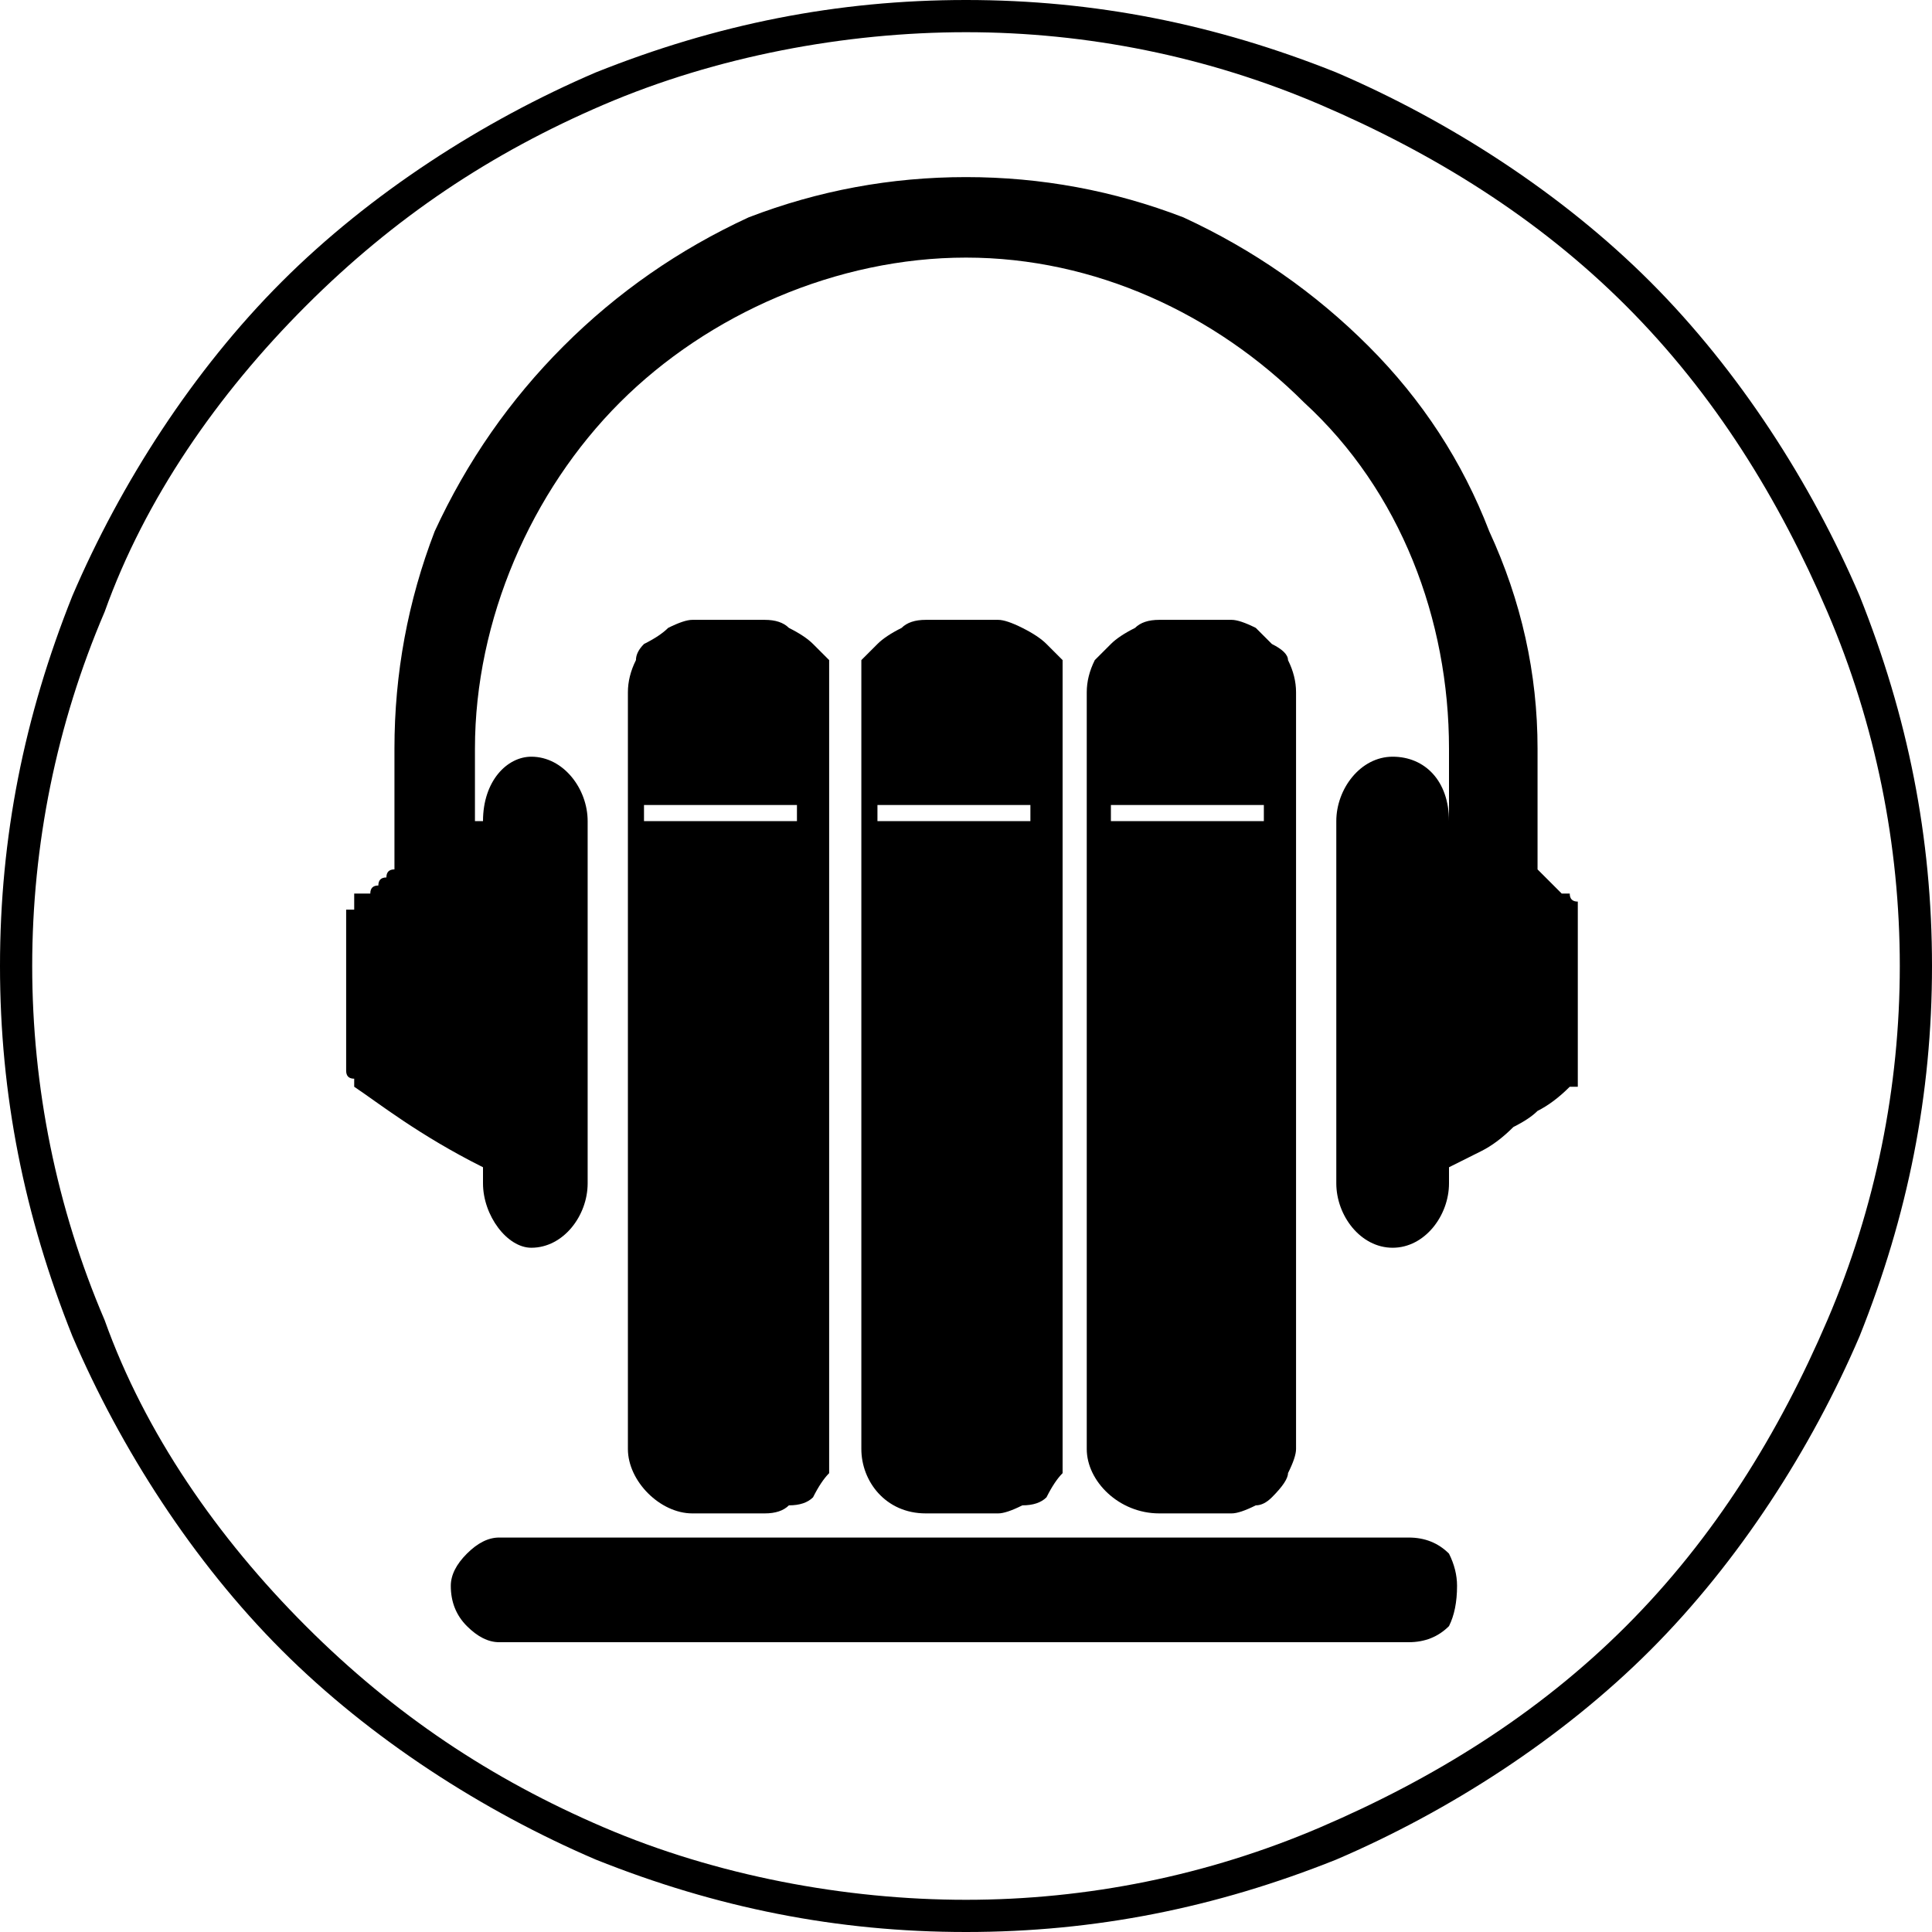
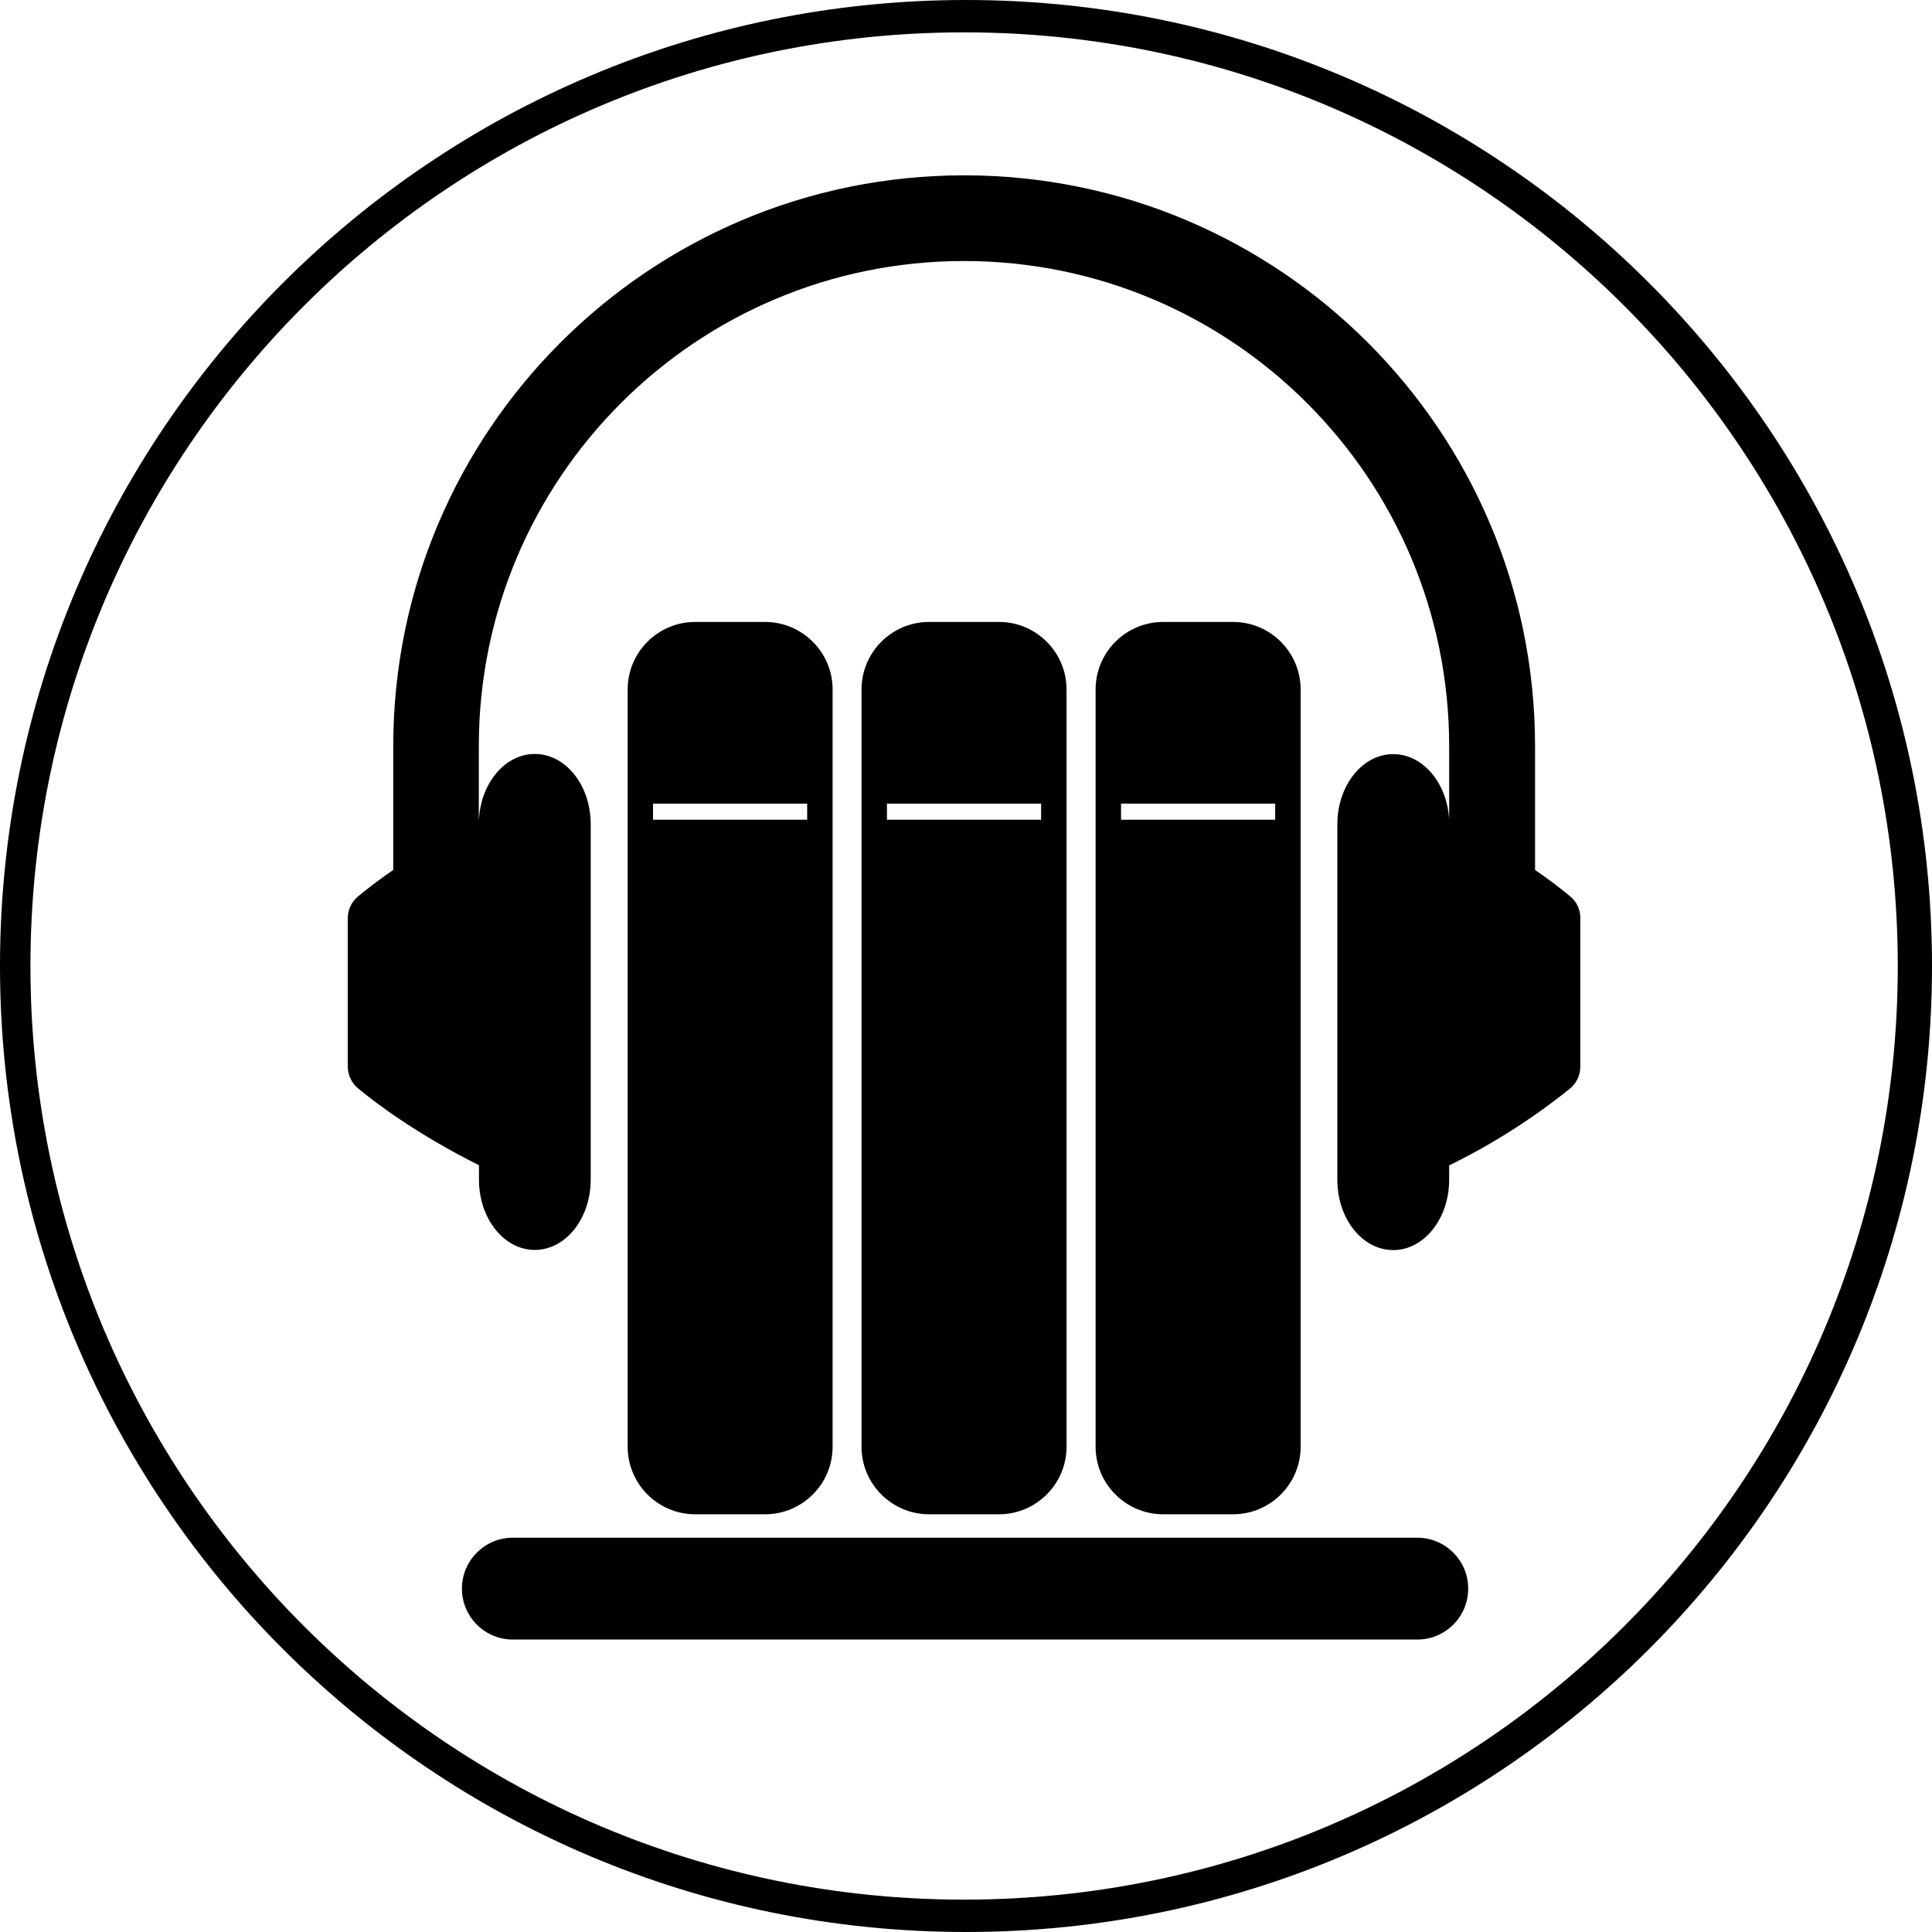
- <svg xmlns="http://www.w3.org/2000/svg" version="1.2" viewBox="0 0 24 24" width="24" height="24">
-   <style />
-   <path d="m12 0c-1.6 0-3.1 0.3-4.6 0.9-1.4 0.6-2.8 1.5-3.9 2.6-1.1 1.1-2 2.5-2.6 3.9-0.6 1.5-0.9 3-0.9 4.6 0 1.6 0.3 3.1 0.9 4.6 0.6 1.4 1.5 2.8 2.6 3.9 1.1 1.1 2.5 2 3.9 2.6 1.5 0.6 3 0.9 4.6 0.9 1.6 0 3.1-0.3 4.6-0.9 1.4-0.6 2.8-1.5 3.9-2.6 1.1-1.1 2-2.5 2.6-3.9 0.6-1.5 0.9-3 0.9-4.6 0-1.6-0.3-3.1-0.9-4.6-0.6-1.4-1.5-2.8-2.6-3.9-1.1-1.1-2.5-2-3.9-2.6-1.5-0.6-3-0.9-4.6-0.9zm0 0.4c1.5 0 3 0.3 4.4 0.9 1.4 0.6 2.7 1.4 3.8 2.5 1.1 1.1 1.9 2.4 2.5 3.8 0.6 1.4 0.9 2.9 0.9 4.4 0 1.5-0.3 3-0.9 4.4-0.6 1.4-1.4 2.7-2.5 3.8-1.1 1.1-2.4 1.9-3.8 2.5-1.4 0.6-2.9 0.9-4.4 0.9-1.5 0-3.1-0.3-4.5-0.9-1.4-0.6-2.6-1.4-3.7-2.5-1.1-1.1-2-2.4-2.5-3.8-0.6-1.4-0.9-2.9-0.9-4.4 0-1.5 0.3-3 0.9-4.4 0.5-1.4 1.4-2.7 2.5-3.8 1.1-1.1 2.3-1.9 3.7-2.5 1.4-0.6 3-0.9 4.5-0.9zm0 1.8q-1.4 0-2.7 0.5-1.3 0.6-2.3 1.6-1 1-1.6 2.3-0.5 1.3-0.5 2.7v1.5q-0.1 0-0.1 0.1-0.1 0-0.1 0.1-0.1 0-0.1 0.1-0.1 0-0.2 0 0 0.1 0 0.1 0 0 0 0.1-0.1 0-0.1 0 0 0.1 0 0.1v1.8q0 0.1 0 0.1 0 0.1 0.1 0.1 0 0 0 0.1 0 0 0 0c0.3 0.2 0.8 0.6 1.6 1v0.2c0 0.4 0.3 0.8 0.6 0.8 0.4 0 0.7-0.4 0.7-0.8v-4.5c0-0.4-0.3-0.8-0.7-0.8-0.3 0-0.6 0.3-0.6 0.8h-0.1v-0.9c0-1.6 0.7-3.2 1.8-4.3 1.1-1.1 2.7-1.8 4.3-1.8 1.6 0 3.1 0.7 4.2 1.8 1.2 1.1 1.8 2.7 1.8 4.3v0.9c0-0.5-0.3-0.8-0.7-0.8-0.4 0-0.7 0.4-0.7 0.8v4.5c0 0.4 0.3 0.8 0.7 0.8 0.4 0 0.7-0.4 0.7-0.8v-0.2q0.2-0.1 0.4-0.2 0.2-0.1 0.4-0.3 0.2-0.1 0.3-0.2 0.2-0.1 0.4-0.3 0 0 0.1 0 0-0.1 0-0.1 0 0 0-0.1 0 0 0-0.1v-1.8q0 0 0-0.1 0 0 0 0 0-0.1 0-0.1-0.1 0-0.1-0.1 0 0-0.1 0-0.1-0.1-0.1-0.1-0.1-0.1-0.1-0.1-0.1-0.1-0.1-0.1v-1.5q0-1.4-0.6-2.7-0.5-1.3-1.5-2.3-1-1-2.3-1.6-1.3-0.5-2.7-0.5zm-3.4 5.5q-0.1 0-0.3 0.1-0.1 0.1-0.3 0.2-0.1 0.1-0.1 0.2-0.1 0.2-0.1 0.4v9.4c0 0.4 0.4 0.8 0.8 0.8h0.9q0.2 0 0.3-0.1 0.2 0 0.3-0.1 0.1-0.2 0.2-0.3 0-0.2 0-0.3v-9.4q0-0.2 0-0.4-0.1-0.1-0.2-0.2-0.1-0.1-0.3-0.2-0.1-0.1-0.3-0.1zm2.9 0q-0.2 0-0.3 0.1-0.2 0.1-0.3 0.2-0.1 0.1-0.2 0.2 0 0.2 0 0.4v9.4c0 0.4 0.3 0.8 0.8 0.8h0.9q0.1 0 0.3-0.1 0.2 0 0.3-0.1 0.1-0.2 0.2-0.3 0-0.2 0-0.3v-9.4q0-0.2 0-0.4-0.1-0.1-0.2-0.2-0.1-0.1-0.3-0.2-0.2-0.1-0.3-0.1zm2.9 0q-0.2 0-0.3 0.1-0.2 0.1-0.3 0.2-0.1 0.1-0.2 0.2-0.1 0.2-0.1 0.4v9.4c0 0.4 0.4 0.8 0.9 0.8h0.9q0.1 0 0.3-0.1 0.1 0 0.2-0.1 0.2-0.2 0.2-0.3 0.1-0.2 0.1-0.3v-9.4q0-0.2-0.1-0.4 0-0.1-0.2-0.2-0.1-0.1-0.2-0.2-0.2-0.1-0.3-0.1zm-6.4 2.3h1.9v0.2h-1.9zm2.9 0h1.9v0.2h-1.9zm2.9 0h1.9v0.2h-1.9zm-7.6 9.1q-0.2 0-0.4 0.2-0.2 0.2-0.2 0.4 0 0.3 0.2 0.5 0.2 0.2 0.4 0.2h11.3q0.3 0 0.5-0.2 0.1-0.2 0.1-0.5 0-0.2-0.1-0.4-0.2-0.2-0.5-0.2z" />
+ <svg xmlns="http://www.w3.org/2000/svg" width="24" height="24" viewBox="0 0 24 24">
+   <path fill="currentColor" d="M12 0A12 12 0 0 0 0 12a12 12 0 0 0 12 12a12 12 0 0 0 12-12A12 12 0 0 0 12 0m-.023.402A11.6 11.6 0 0 1 23.575 12a11.6 11.6 0 0 1-11.598 11.598A11.6 11.6 0 0 1 .378 12A11.6 11.6 0 0 1 11.977.402m0 1.776a7.093 7.093 0 0 0-7.092 7.093v1.536a6 6 0 0 0-.439.33a.35.35 0 0 0-.126.27v1.84a.36.36 0 0 0 .126.272c.22.182.722.564 1.504.956v.179c0 .483.31.873.694.873s.694-.392.694-.873v-4.415c0-.483-.31-.873-.694-.873c-.369 0-.67.359-.694.812h-.002v-.91a6.027 6.027 0 1 1 12.054.003v.91c-.025-.454-.326-.813-.695-.813c-.384 0-.694.391-.694.873v4.415c0 .483.31.873.694.873s.695-.392.695-.873v-.179a8 8 0 0 0 1.503-.956a.35.35 0 0 0 .126-.272v-1.843a.34.34 0 0 0-.124-.27a6 6 0 0 0-.438-.329V9.271a7.093 7.093 0 0 0-7.092-7.093m-3.34 5.548a.84.84 0 0 0-.84.84v9.405c0 .464.376.84.84.84h.866a.84.84 0 0 0 .84-.84V8.566a.84.84 0 0 0-.84-.84Zm2.905 0a.84.84 0 0 0-.84.84v9.405c0 .464.377.84.84.84h.867a.84.84 0 0 0 .84-.84V8.566a.84.84 0 0 0-.84-.84zm2.908 0a.84.84 0 0 0-.84.84v9.405c0 .464.376.84.84.84h.867a.84.84 0 0 0 .84-.84V8.566a.84.84 0 0 0-.84-.84zM8.112 9.983h1.915v.2H8.112Zm2.906 0h1.915v.2h-1.915Zm2.908 0h1.915v.2h-1.915zm-7.58 9.119a.633.633 0 0 0 0 1.265h11.26a.632.632 0 0 0 0-1.265z" />
</svg>
